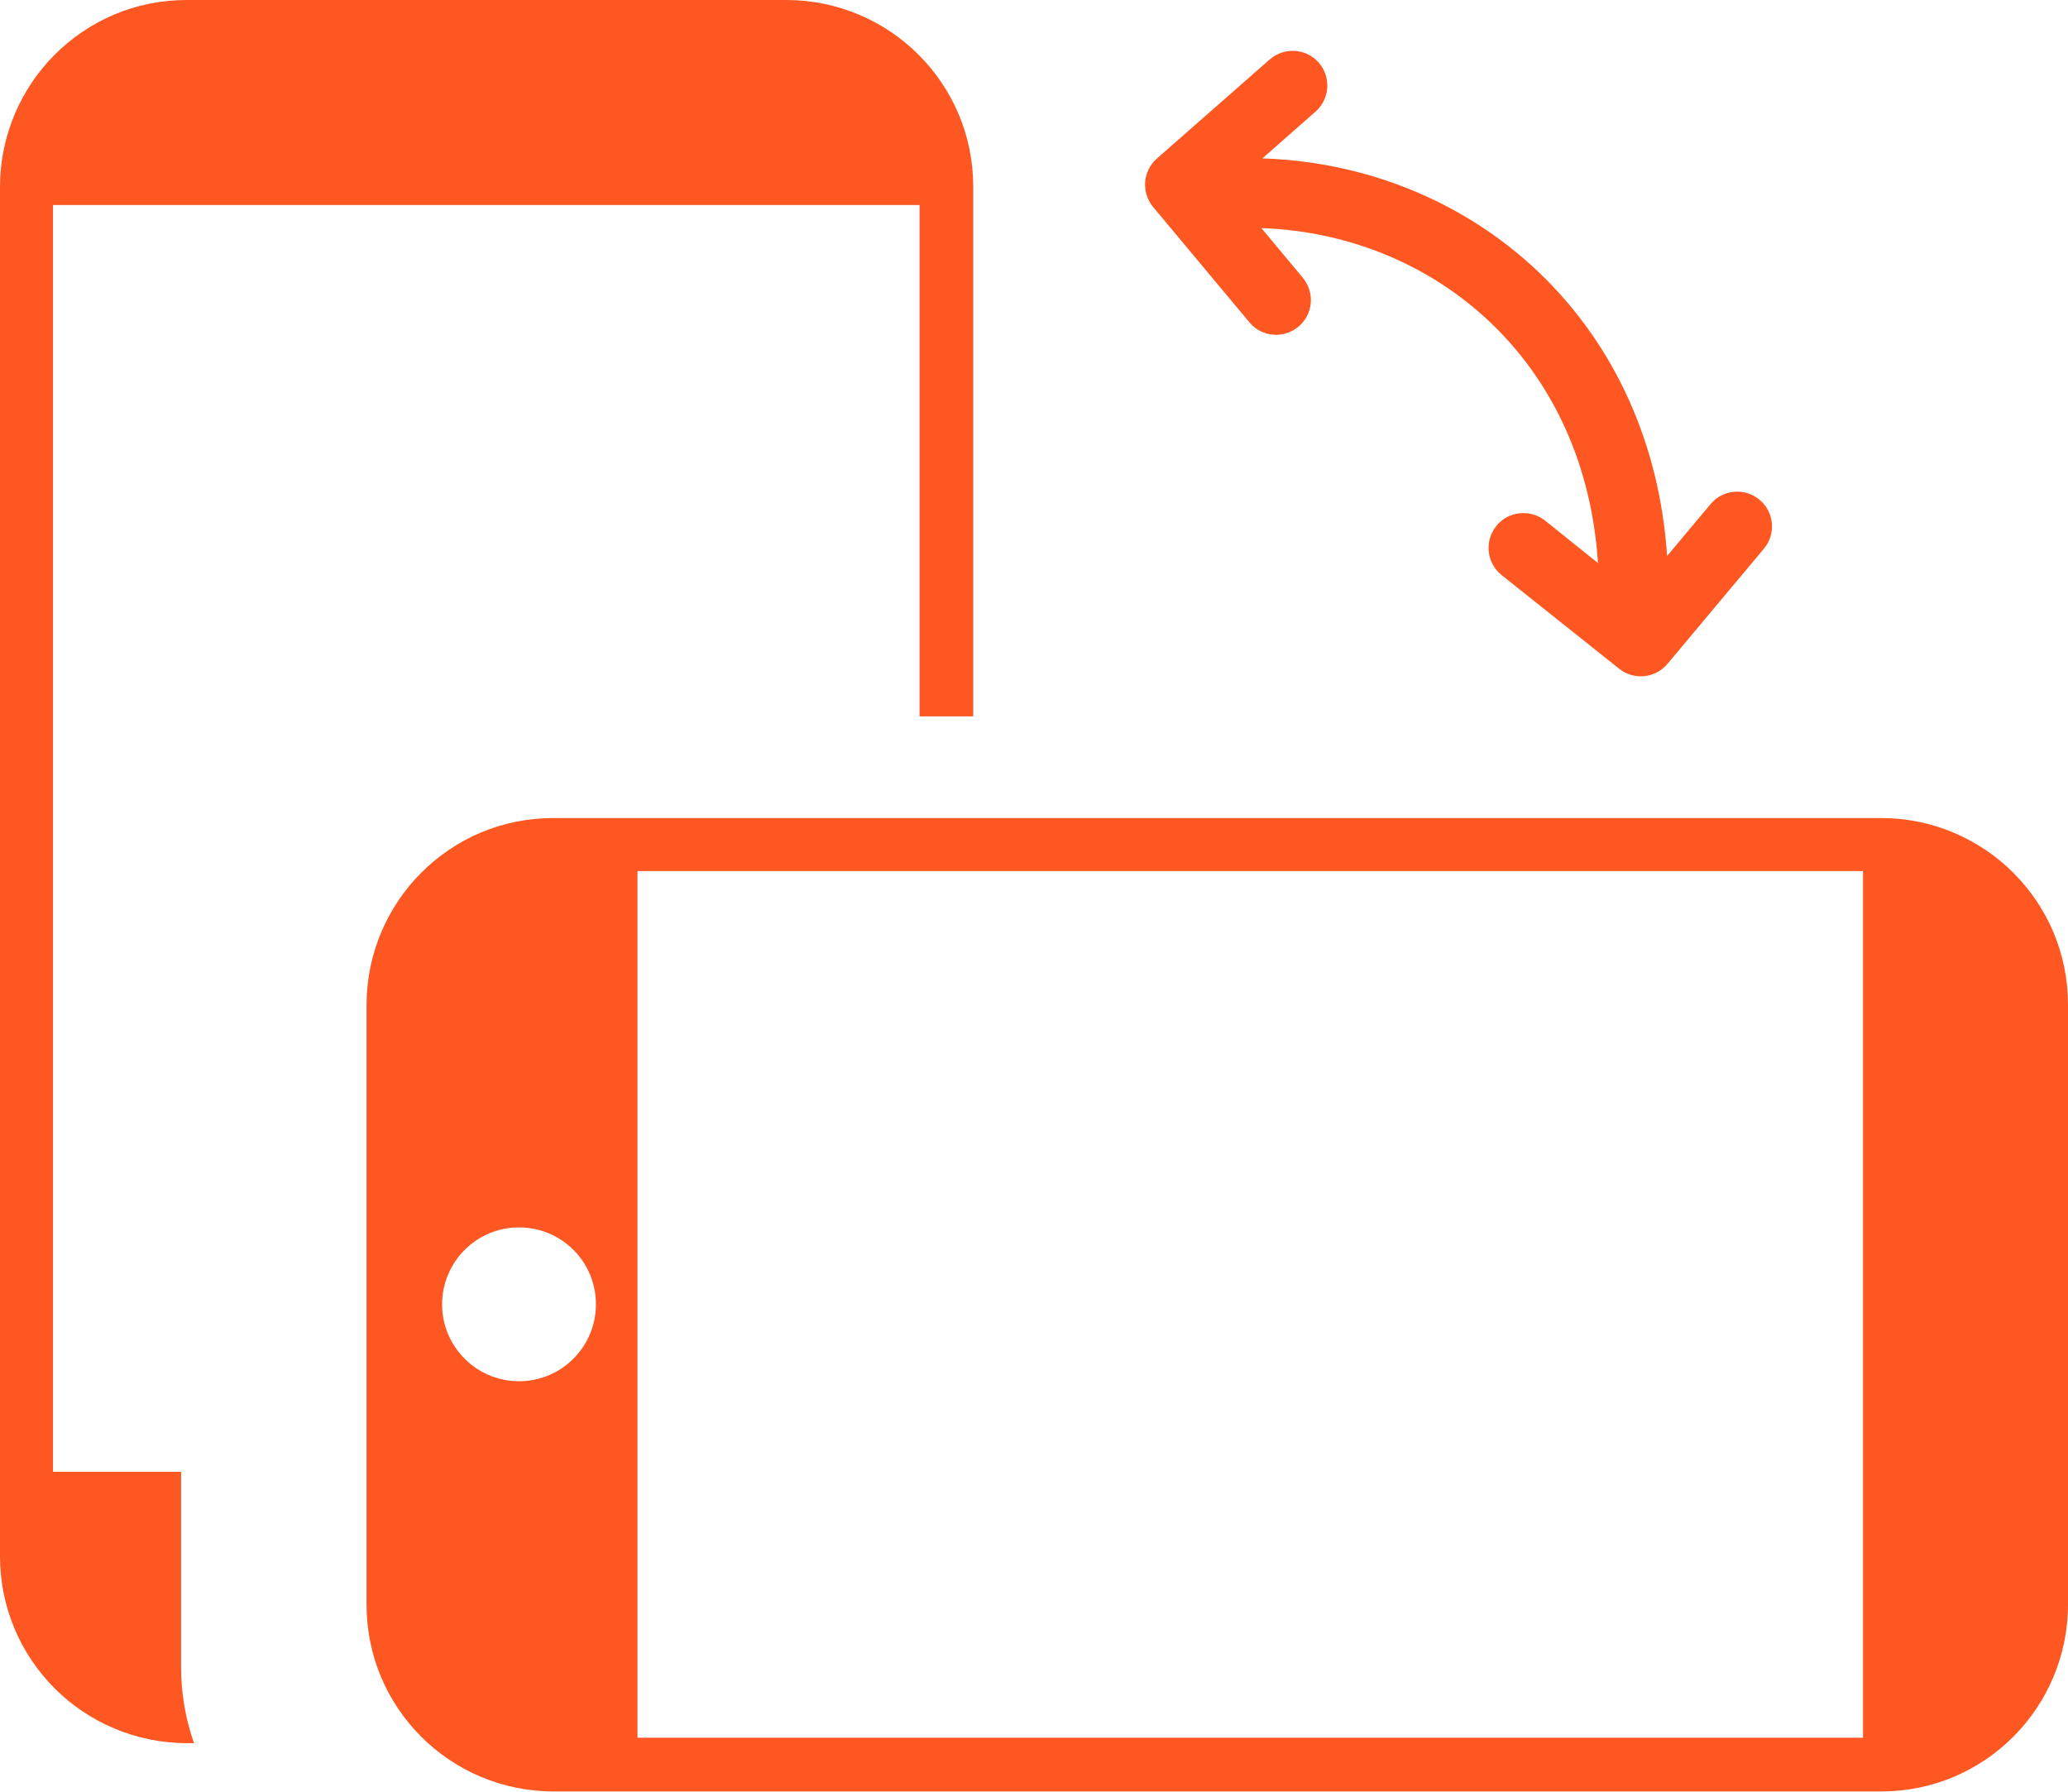
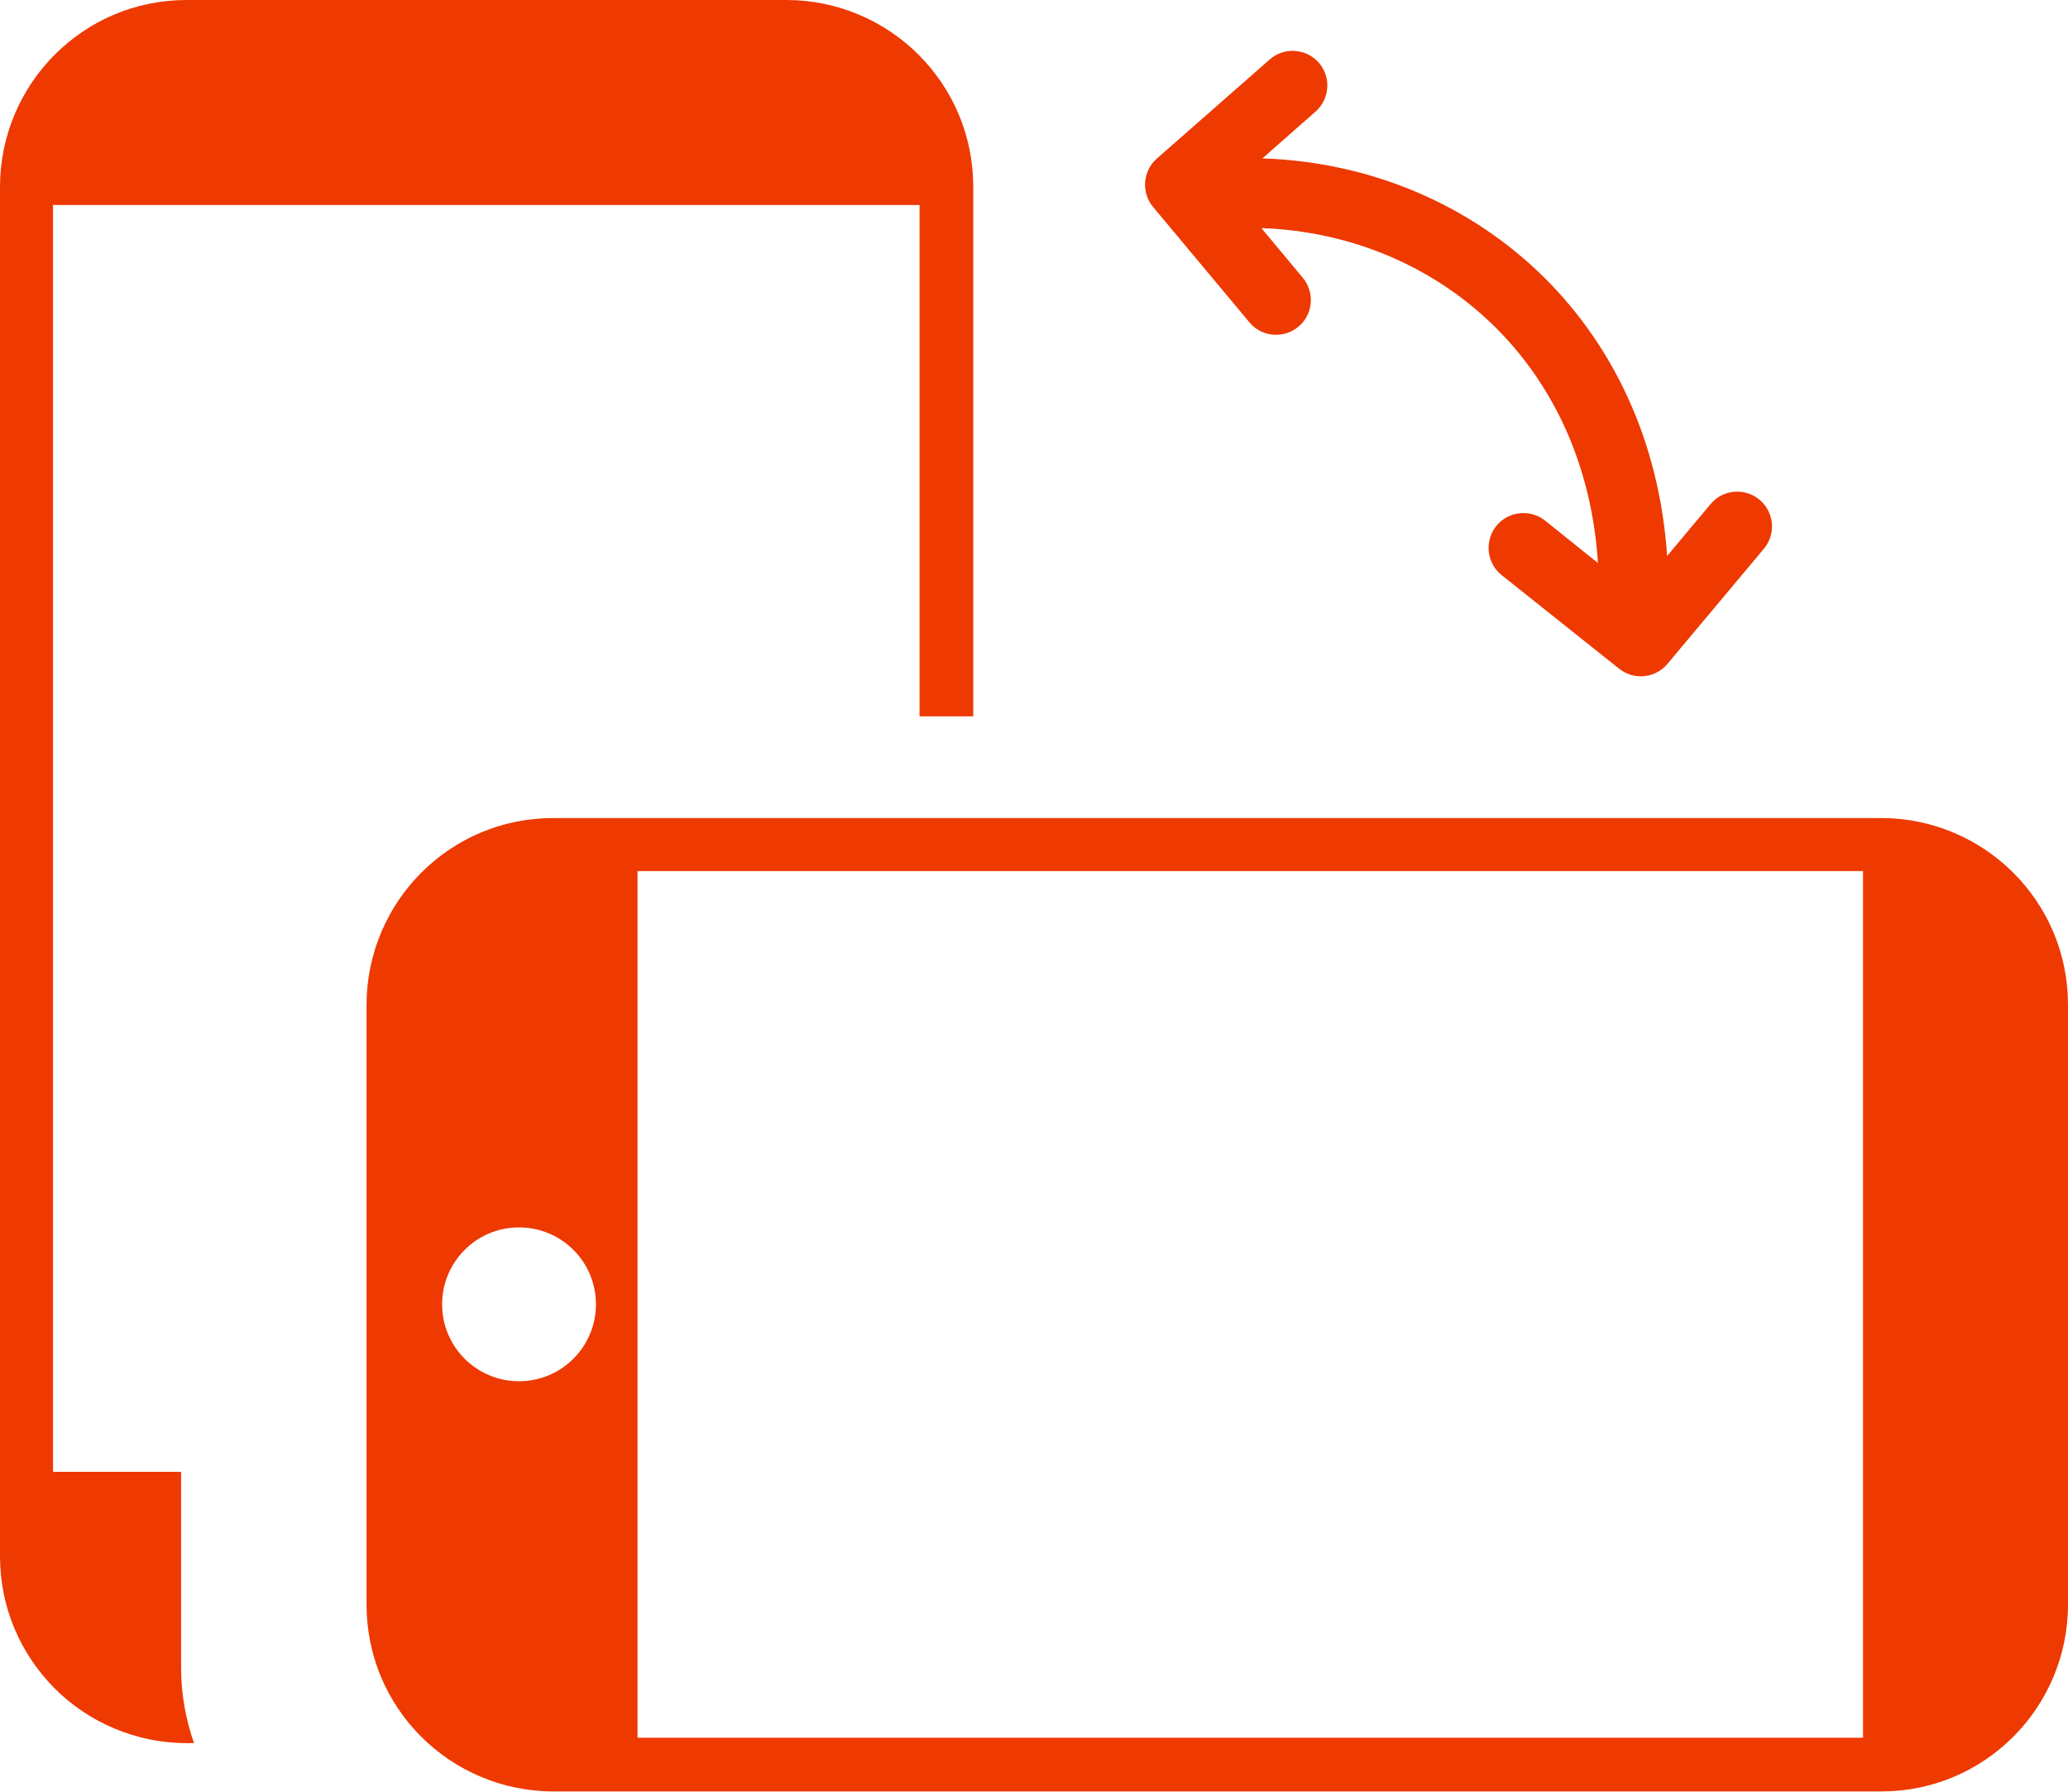
- <svg xmlns="http://www.w3.org/2000/svg" version="1.1" id="Layer_1" x="0px" y="0px" viewBox="0 0 122.88 106.43" style="fill: #ff5722" xml:space="preserve">
+ <svg xmlns="http://www.w3.org/2000/svg" version="1.1" id="Layer_1" x="0px" y="0px" viewBox="0 0 122.88 106.43" style="fill: #EE3900" xml:space="preserve">
  <style type="text/css">
	.st0{fill-rule:evenodd;clip-rule:evenodd;}
</style>
  <g>
    <path class="st0" d="M11.1,0h35.63c3.05,0,5.85,1.25,7.85,3.25c2.03,2.03,3.25,4.8,3.25,7.85v31.46h-3.19V12.18H3.15v75.26l0,0   h7.61v11.61c0,1.58,0.27,3.1,0.77,4.51H11.1c-3.05,0-5.85-1.25-7.85-3.25C1.22,98.27,0,95.51,0,92.45V11.1   c0-3.05,1.25-5.85,3.25-7.85C5.28,1.22,8.04,0,11.1,0L11.1,0L11.1,0z M94.95,33.45c-0.37-5.8-2.64-10.56-6.06-13.97   c-3.64-3.63-8.59-5.74-13.94-5.93l2.46,2.95c0.73,0.88,0.62,2.18-0.26,2.91c-0.88,0.73-2.18,0.62-2.91-0.26l-5.72-6.85l0,0   c-0.72-0.86-0.62-2.14,0.22-2.88l6.71-5.89c0.86-0.75,2.16-0.66,2.91,0.19c0.75,0.86,0.66,2.16-0.19,2.91l-3.16,2.78   c6.43,0.21,12.4,2.75,16.8,7.13c4.07,4.06,6.79,9.69,7.25,16.49l2.58-3.08c0.73-0.88,2.04-0.99,2.91-0.26   c0.88,0.73,0.99,2.04,0.26,2.91l-5.73,6.84c-0.72,0.86-1.99,0.99-2.87,0.29l-6.98-5.56c-0.89-0.71-1.04-2.01-0.33-2.91   c0.71-0.89,2.01-1.04,2.91-0.33L94.95,33.45L94.95,33.45z M122.88,59.7v35.63c0,3.05-1.25,5.85-3.25,7.85   c-2.03,2.03-4.8,3.25-7.85,3.25h-78.9c-3.05,0-5.85-1.25-7.85-3.25c-2.03-2.03-3.25-4.8-3.25-7.85V59.7c0-3.05,1.25-5.85,3.25-7.85   c2.03-2.03,4.79-3.25,7.85-3.25h78.9c3.05,0,5.85,1.25,7.85,3.25C121.66,53.88,122.88,56.64,122.88,59.7L122.88,59.7L122.88,59.7z    M35.41,77.49c0,2.51-2.03,4.57-4.57,4.57c-2.51,0-4.57-2.03-4.57-4.57c0-2.51,2.03-4.57,4.57-4.57   C33.36,72.92,35.41,74.95,35.41,77.49L35.41,77.49L35.41,77.49z M37.88,51.75v51.49h72.82V51.75H37.88L37.88,51.75z" />
  </g>
</svg>
